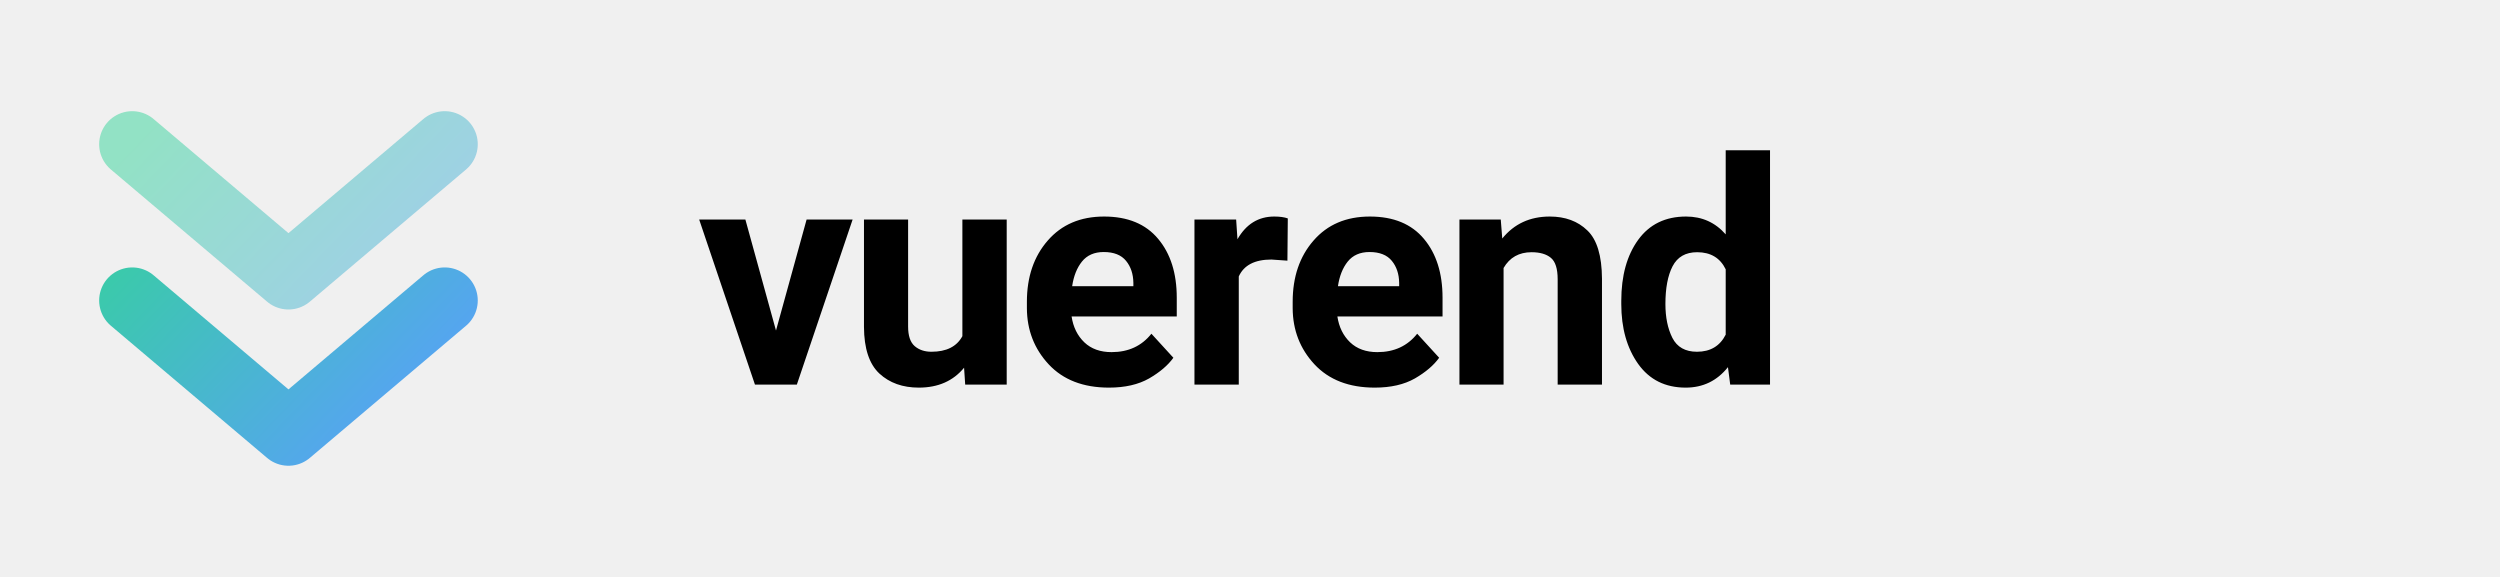
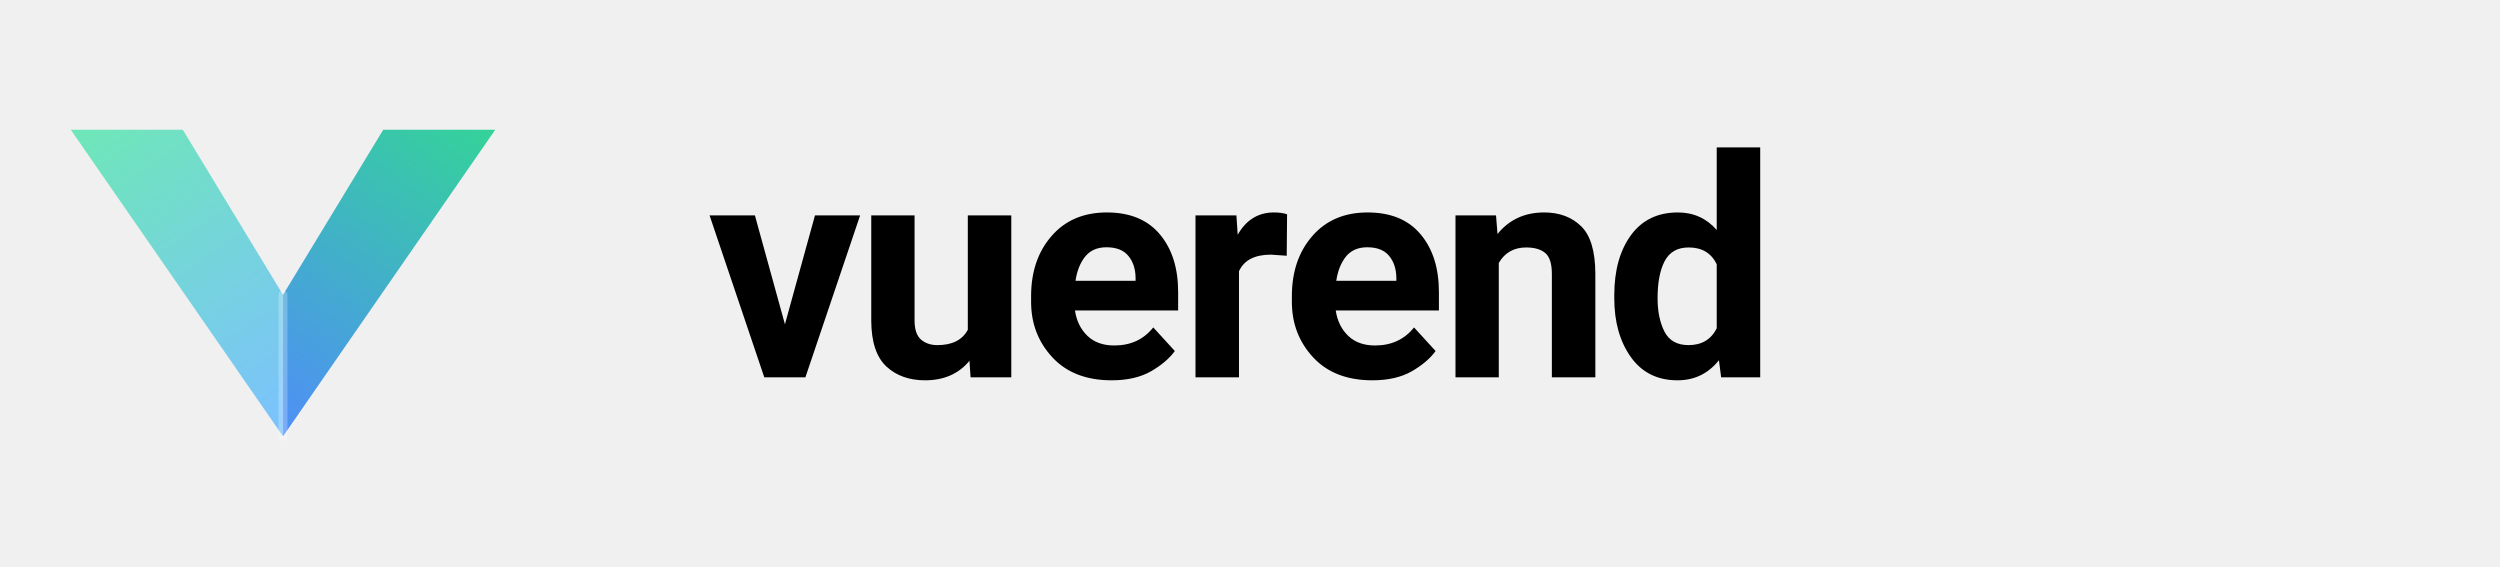
- <svg xmlns="http://www.w3.org/2000/svg" width="208" height="48" viewBox="0 0 208 48" fill="none" role="img" aria-label="Vuerend">
+ <svg xmlns="http://www.w3.org/2000/svg" width="212" height="48" viewBox="0 0 212 48" fill="none" role="img" aria-label="Vuerend">
  <defs>
-     <linearGradient id="vuerendWordmark" x1="11" y1="12" x2="37" y2="37" gradientUnits="userSpaceOnUse">
+     <linearGradient id="vrwLight" x1="6" y1="11" x2="24" y2="37" gradientUnits="userSpaceOnUse">
+       <stop stop-color="#6ee7b7" />
+       <stop offset="1" stop-color="#7cc1ff" />
+     </linearGradient>
+     <linearGradient id="vrwDark" x1="42" y1="11" x2="24" y2="37" gradientUnits="userSpaceOnUse">
      <stop stop-color="#34d399" />
-       <stop offset="1" stop-color="#5b9dff" />
+       <stop offset="1" stop-color="#4f8ef7" />
    </linearGradient>
  </defs>
-   <path d="M11 12 L24 23 L37 12" stroke="url(#vuerendWordmark)" stroke-width="5.5" stroke-linecap="round" stroke-linejoin="round" opacity="0.5" />
-   <path d="M11 25 L24 36 L37 25" stroke="url(#vuerendWordmark)" stroke-width="5.5" stroke-linecap="round" stroke-linejoin="round" />
-   <text x="58" y="32" font-family="-apple-system, BlinkMacSystemFont, 'Segoe UI', Roboto, Helvetica, Arial, sans-serif" font-size="26" font-weight="600" letter-spacing="-0.6" fill="currentColor">vuerend</text>
+   <path d="M6 11 L15.5 11 L24 25 L24 37 Z" fill="url(#vrwLight)" />
+   <path d="M42 11 L32.5 11 L24 25 L24 37 Z" fill="url(#vrwDark)" />
+   <path d="M24 25 L24 37" stroke="#ffffff" stroke-opacity="0.25" stroke-width="0.75" stroke-linecap="round" />
+   <text x="60" y="32" font-family="-apple-system, BlinkMacSystemFont, 'Segoe UI', Roboto, Helvetica, Arial, sans-serif" font-size="26" font-weight="600" letter-spacing="-0.6" fill="currentColor">vuerend</text>
</svg>
